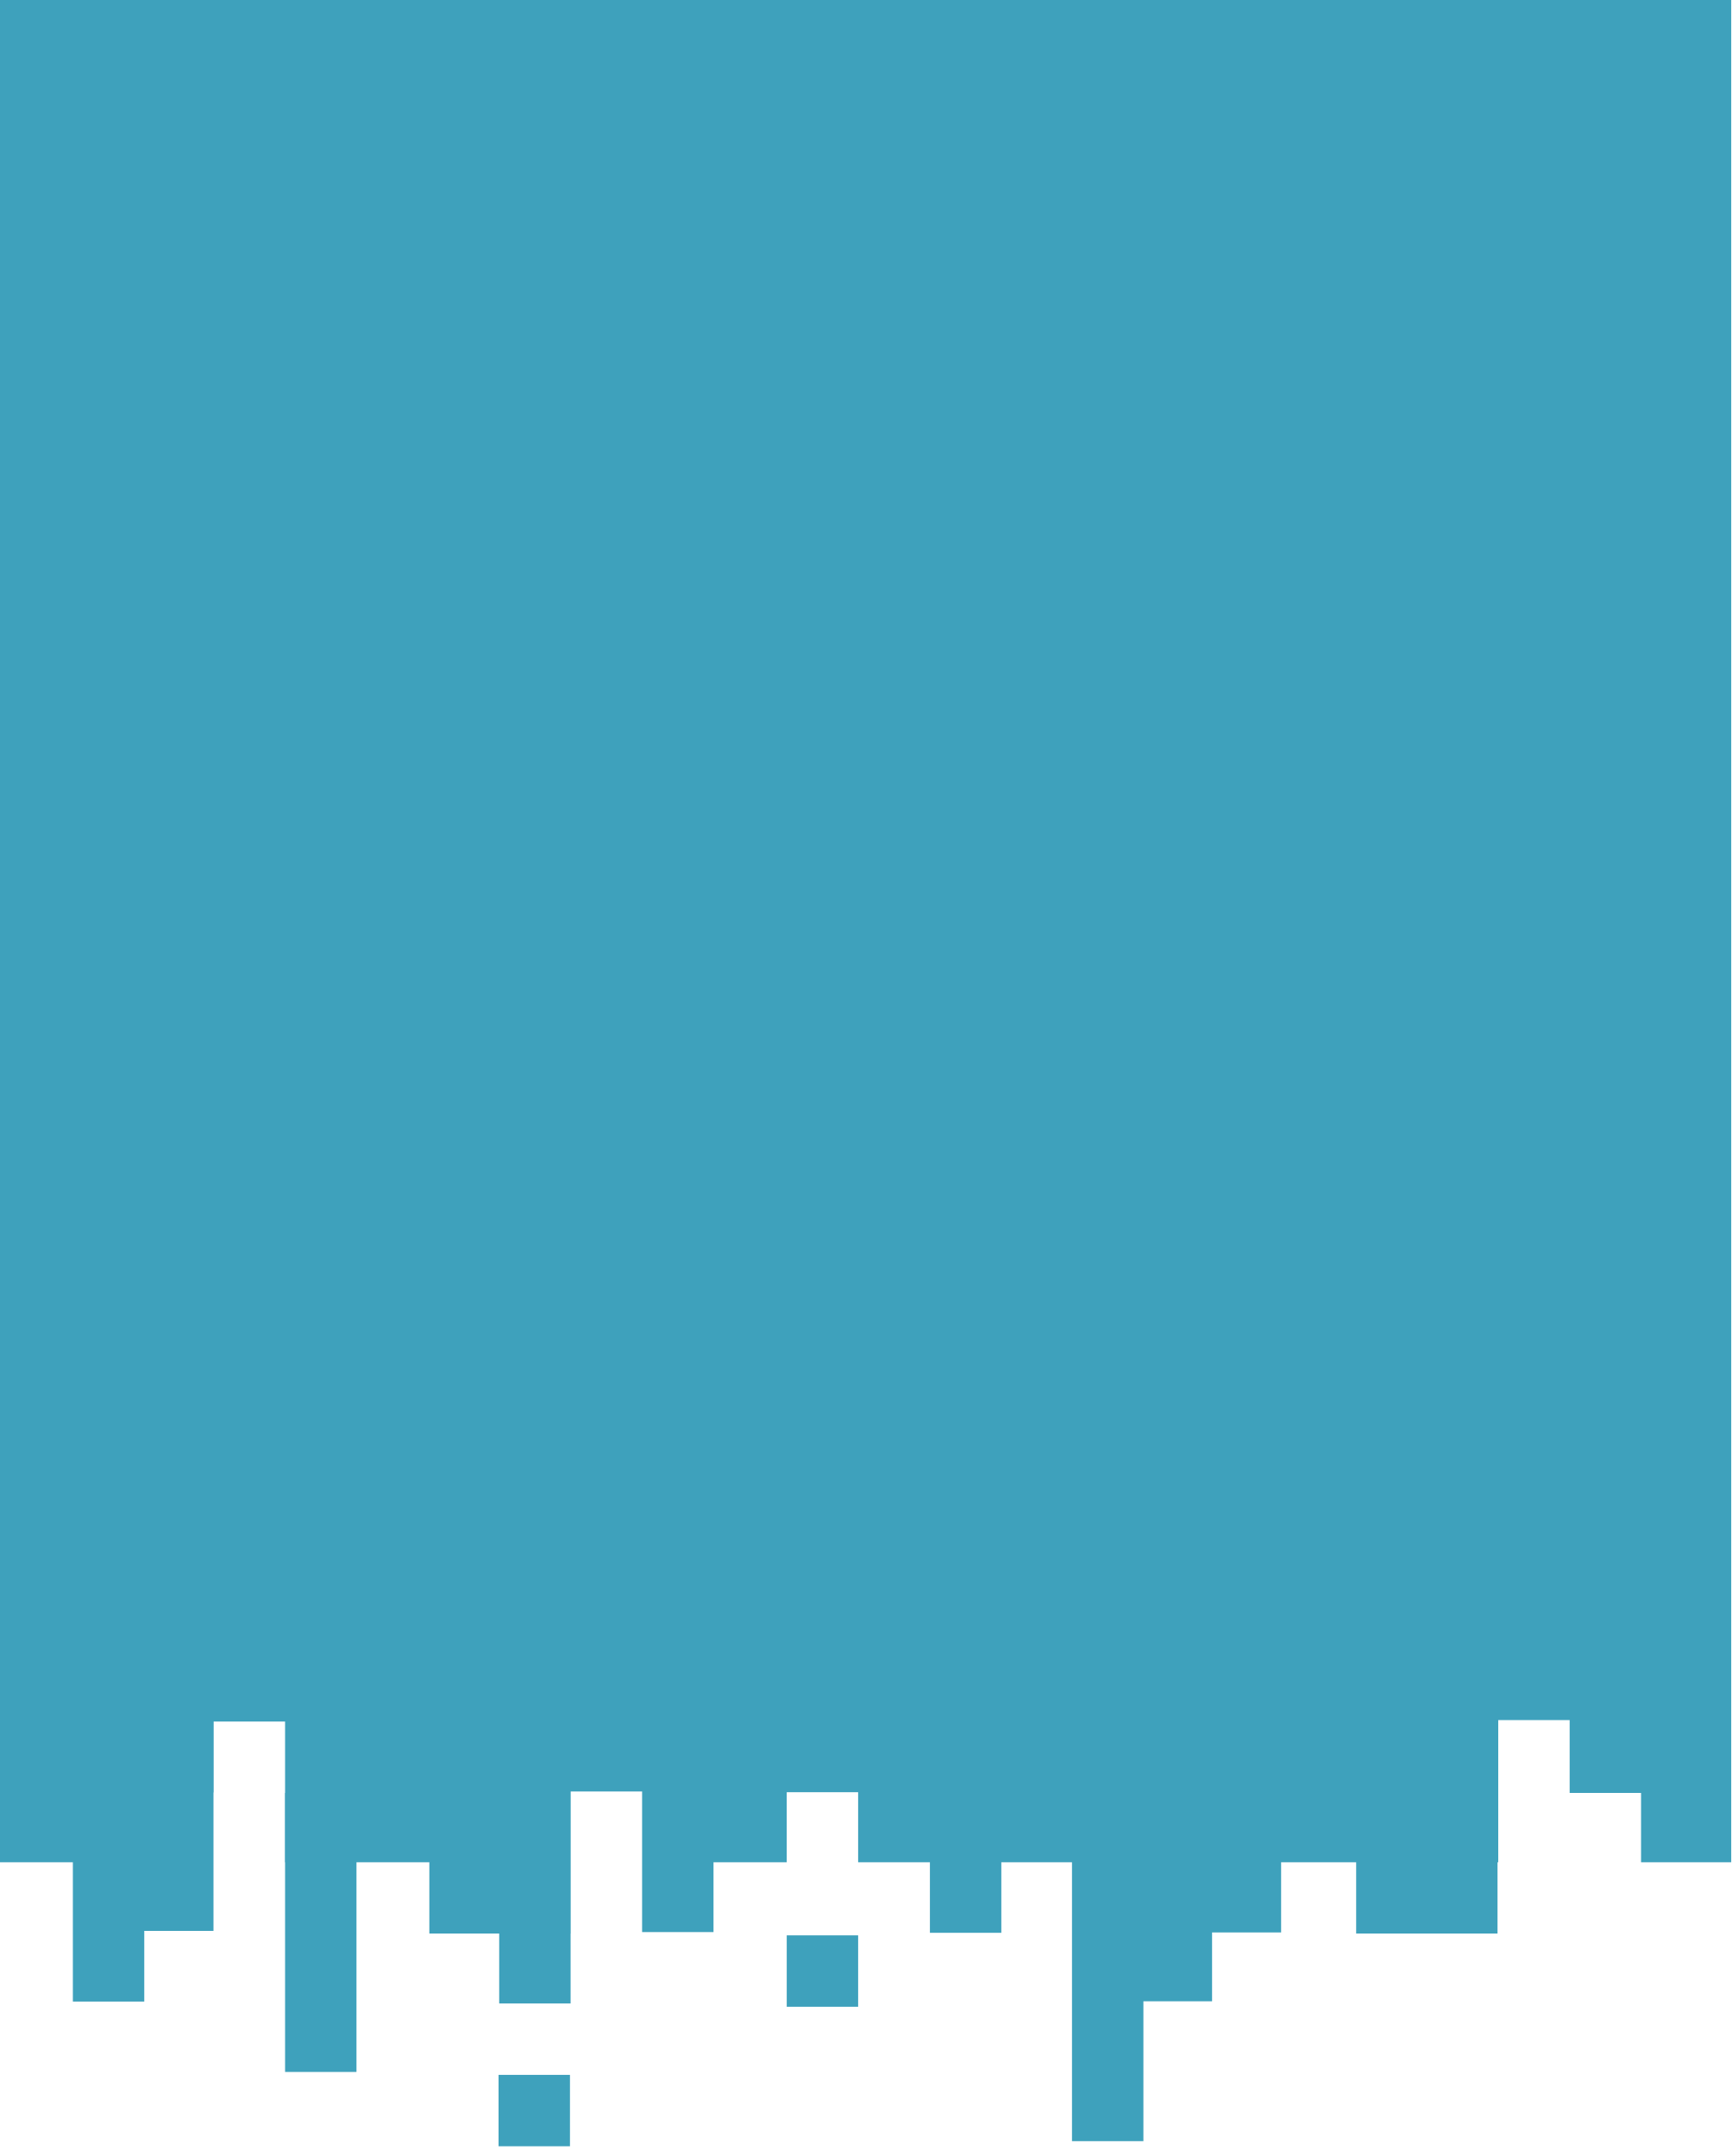
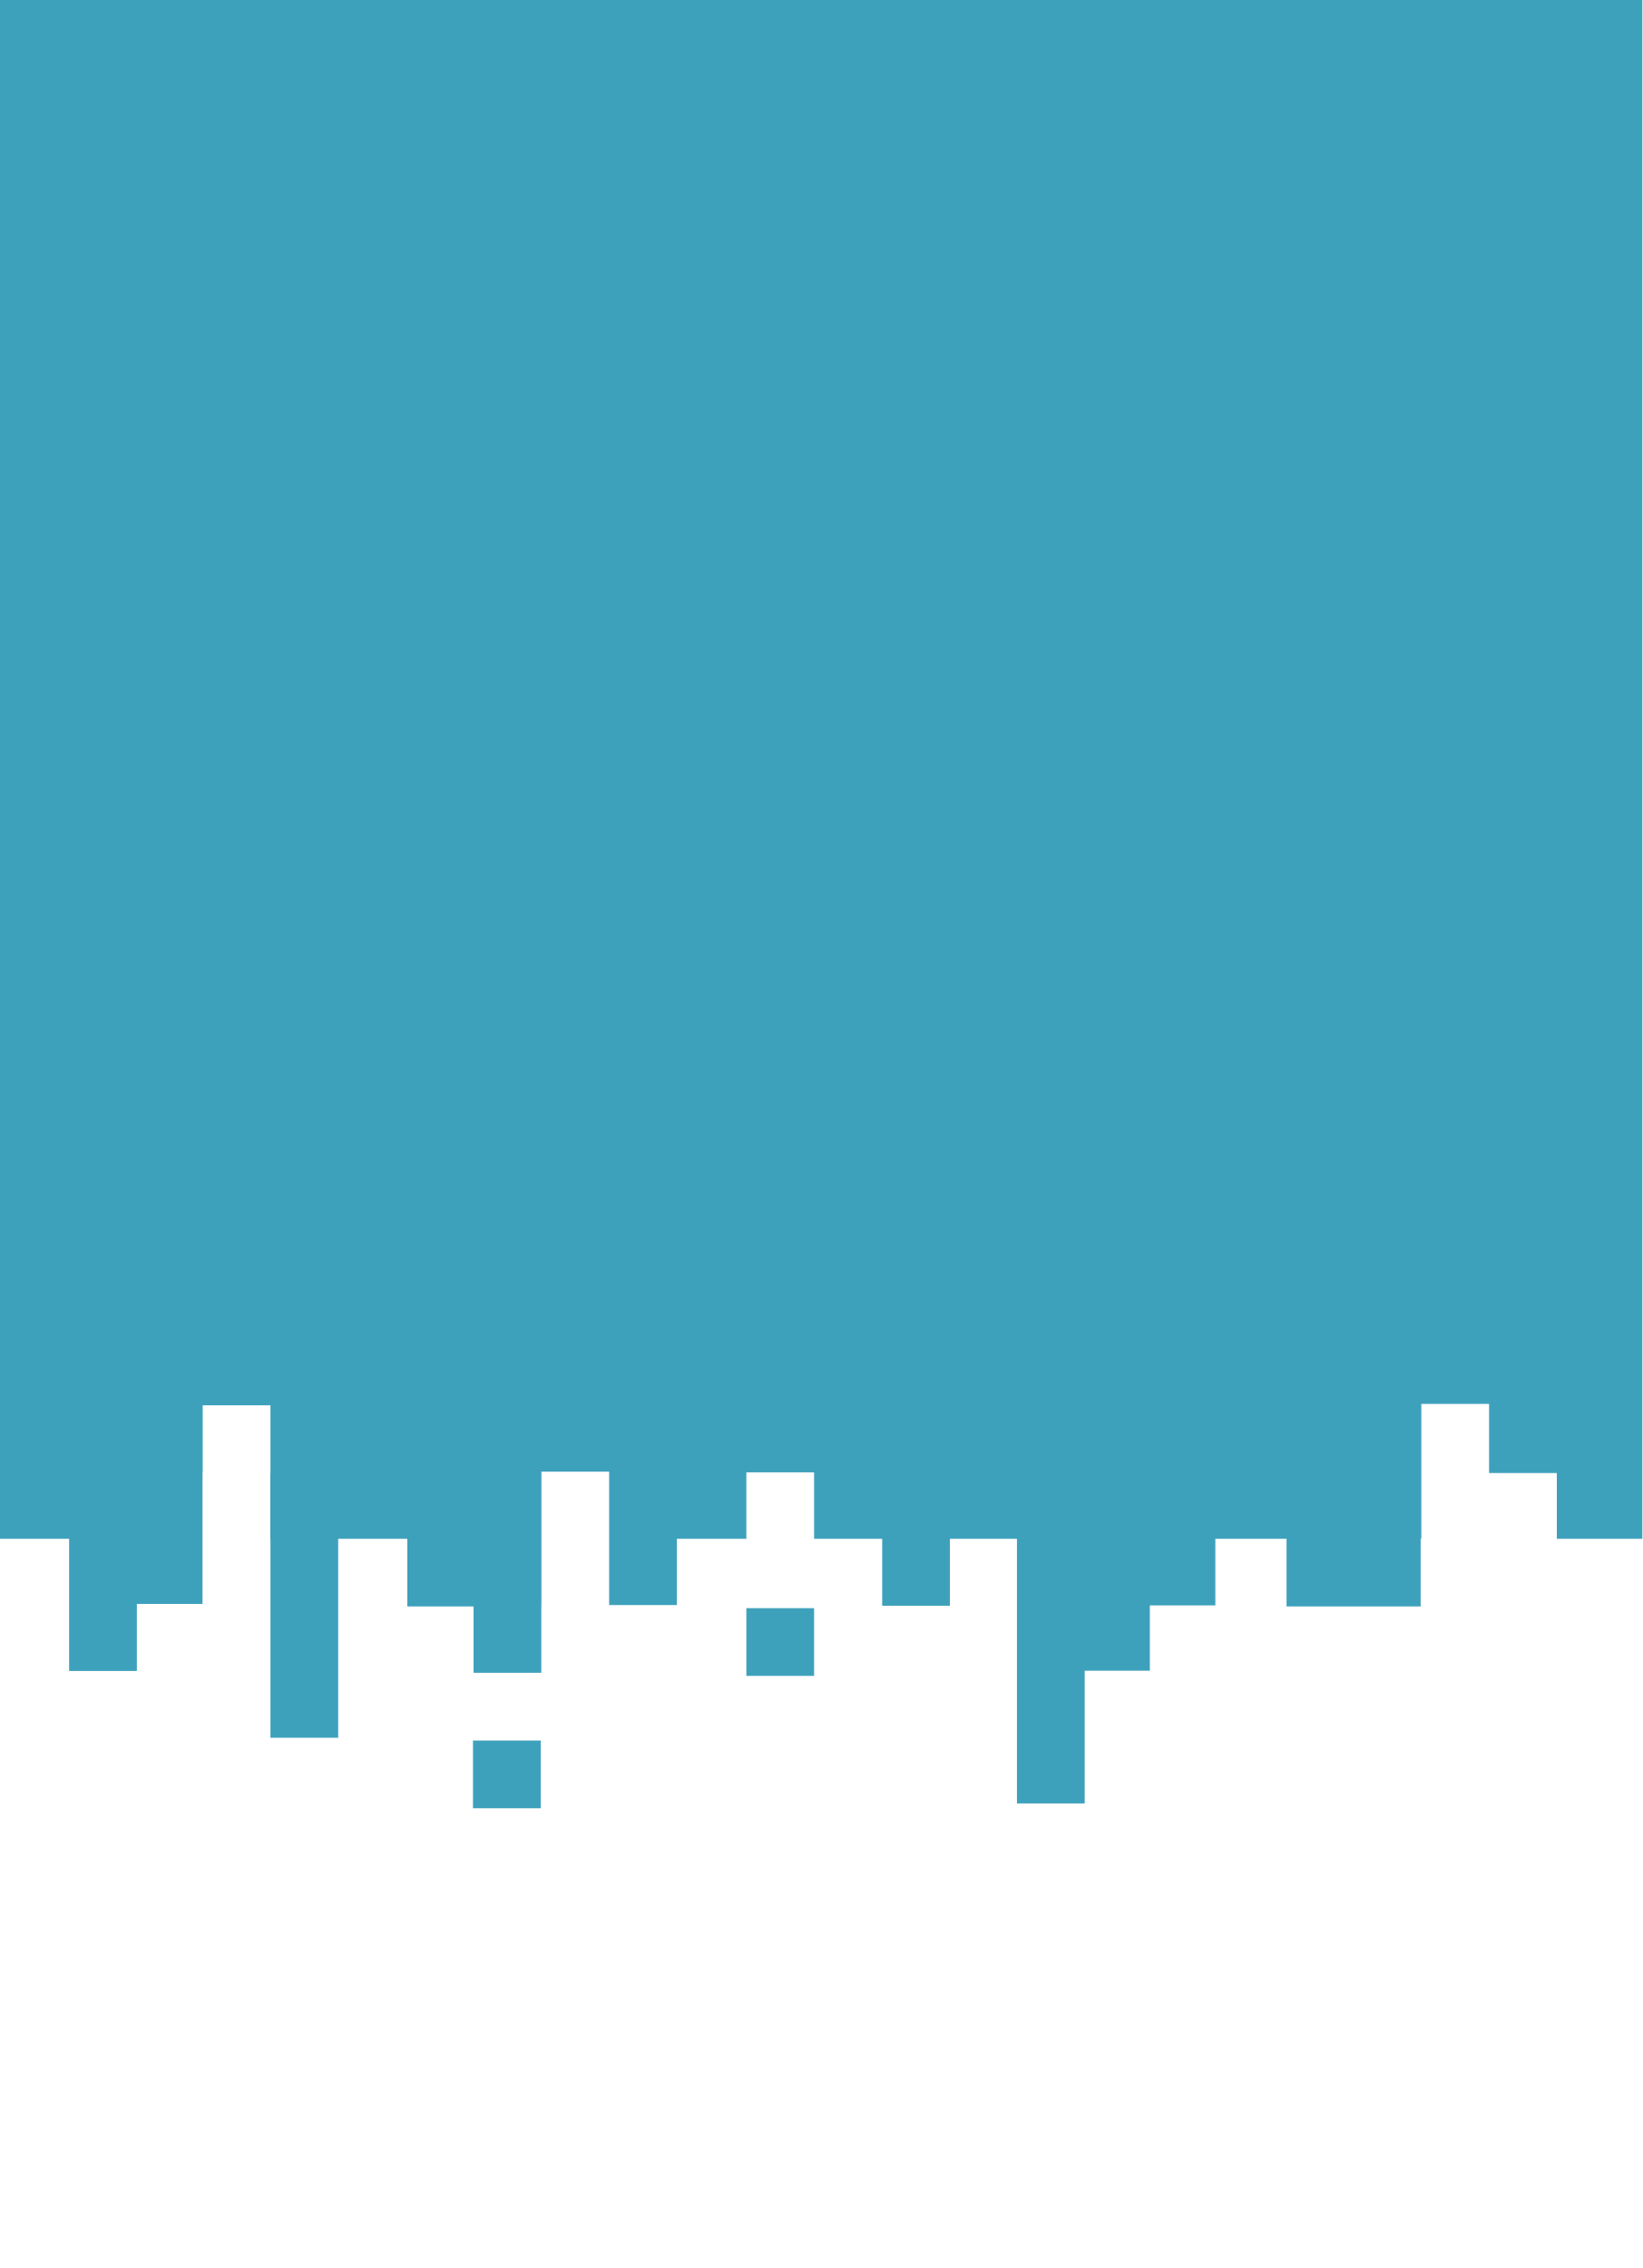
- <svg xmlns="http://www.w3.org/2000/svg" version="1.1" id="Layer_1" x="0px" y="0px" width="792px" height="986.5px" viewBox="0 0 792 986.5" enable-background="new 0 0 792 986.5" xml:space="preserve">
+ <svg xmlns="http://www.w3.org/2000/svg" version="1.1" id="Layer_1" x="0px" y="0px" width="792px" height="1093.75px" viewBox="0 0 792 1093.75" enable-background="new 0 0 792 1093.75" xml:space="preserve">
  <g>
-     <rect x="228.083" y="949.375" fill="#3EA1BC" width="32.668" height="32.668" />
-     <rect x="359.917" y="885.543" fill="#3EA1BC" width="32.667" height="32.666" />
-     <polygon fill="#3EA1BC" points="-0.5,-3.394 -0.5,612 0,612 0,852.098 33.333,852.098 33.333,883.167 33.333,883.834    33.333,915.834 66,915.834 66,883.834 66,883.501 97.667,883.501 97.667,850.834 97.667,820.168 97.75,820.168 97.75,787.709    130.417,787.709 130.417,820.376 130.333,820.376 130.333,852.098 130.417,852.098 130.417,883.709 130.417,884.709    130.417,915.375 130.417,916.376 130.417,948.043 163.083,948.043 163.083,916.376 163.083,915.375 163.083,884.709    163.083,883.709 163.083,852.098 196.417,852.098 196.417,884.709 228.375,884.709 228.375,916.709 261.042,916.709    261.042,884.709 261.083,884.709 261.083,852.043 261.083,819.709 293.75,819.709 293.75,851.375 293.75,852.098 293.75,884.043    326.417,884.043 326.417,852.098 359.917,852.098 359.917,820.043 392.583,820.043 392.583,852.098 425.416,852.098    425.416,884.376 458.084,884.376 458.084,852.098 490.416,852.098 490.416,883.375 490.416,884.709 490.416,915.043    490.416,916.043 490.416,947.043 490.416,947.709 490.416,979.709 523.084,979.709 523.084,947.709 523.084,947.043    523.084,916.043 523.084,915.709 554.5,915.709 554.5,884.209 586.084,884.209 586.084,852.098 620.416,852.098 620.416,884.709    652.416,884.709 653.084,884.709 685.084,884.709 685.084,852.098 685.416,852.098 685.416,819.709 685.416,819.543    685.416,787.043 718.084,787.043 718.084,819.543 718.084,819.709 718.084,820.376 750.75,820.376 750.75,852.098 792,852.098    792,612 792,603 792,-3.394  " />
+     <rect x="228.083" y="839.375" fill="#3EA1BC" width="32.668" height="32.668" />
+     <rect x="359.917" y="775.543" fill="#3EA1BC" width="32.667" height="32.666" />
+     <polygon fill="#3EA1BC" points="-0.5,0 -0.5,502 0,502 0,742.098 33.333,742.098 33.333,773.167 33.333,773.834 33.333,805.834    66,805.834 66,773.834 66,773.501 97.667,773.501 97.667,740.834 97.667,710.168 97.75,710.168 97.75,677.709 130.417,677.709    130.417,710.376 130.333,710.376 130.333,742.098 130.417,742.098 130.417,773.709 130.417,774.709 130.417,805.375    130.417,806.376 130.417,838.043 163.083,838.043 163.083,806.376 163.083,805.375 163.083,774.709 163.083,773.709    163.083,742.098 196.417,742.098 196.417,774.709 228.375,774.709 228.375,806.709 261.042,806.709 261.042,774.709    261.083,774.709 261.083,742.043 261.083,709.709 293.75,709.709 293.75,741.375 293.75,742.098 293.75,774.043 326.417,774.043    326.417,742.098 359.917,742.098 359.917,710.043 392.583,710.043 392.583,742.098 425.416,742.098 425.416,774.376    458.084,774.376 458.084,742.098 490.416,742.098 490.416,773.375 490.416,774.709 490.416,805.043 490.416,806.043    490.416,837.043 490.416,837.709 490.416,869.709 523.084,869.709 523.084,837.709 523.084,837.043 523.084,806.043    523.084,805.709 554.5,805.709 554.5,774.209 586.084,774.209 586.084,742.098 620.416,742.098 620.416,774.709 652.416,774.709    653.084,774.709 685.084,774.709 685.084,742.098 685.416,742.098 685.416,709.709 685.416,709.543 685.416,677.043    718.084,677.043 718.084,709.543 718.084,709.709 718.084,710.376 750.75,710.376 750.75,742.098 792,742.098 792,502 792,493    792,0  " />
  </g>
</svg>
